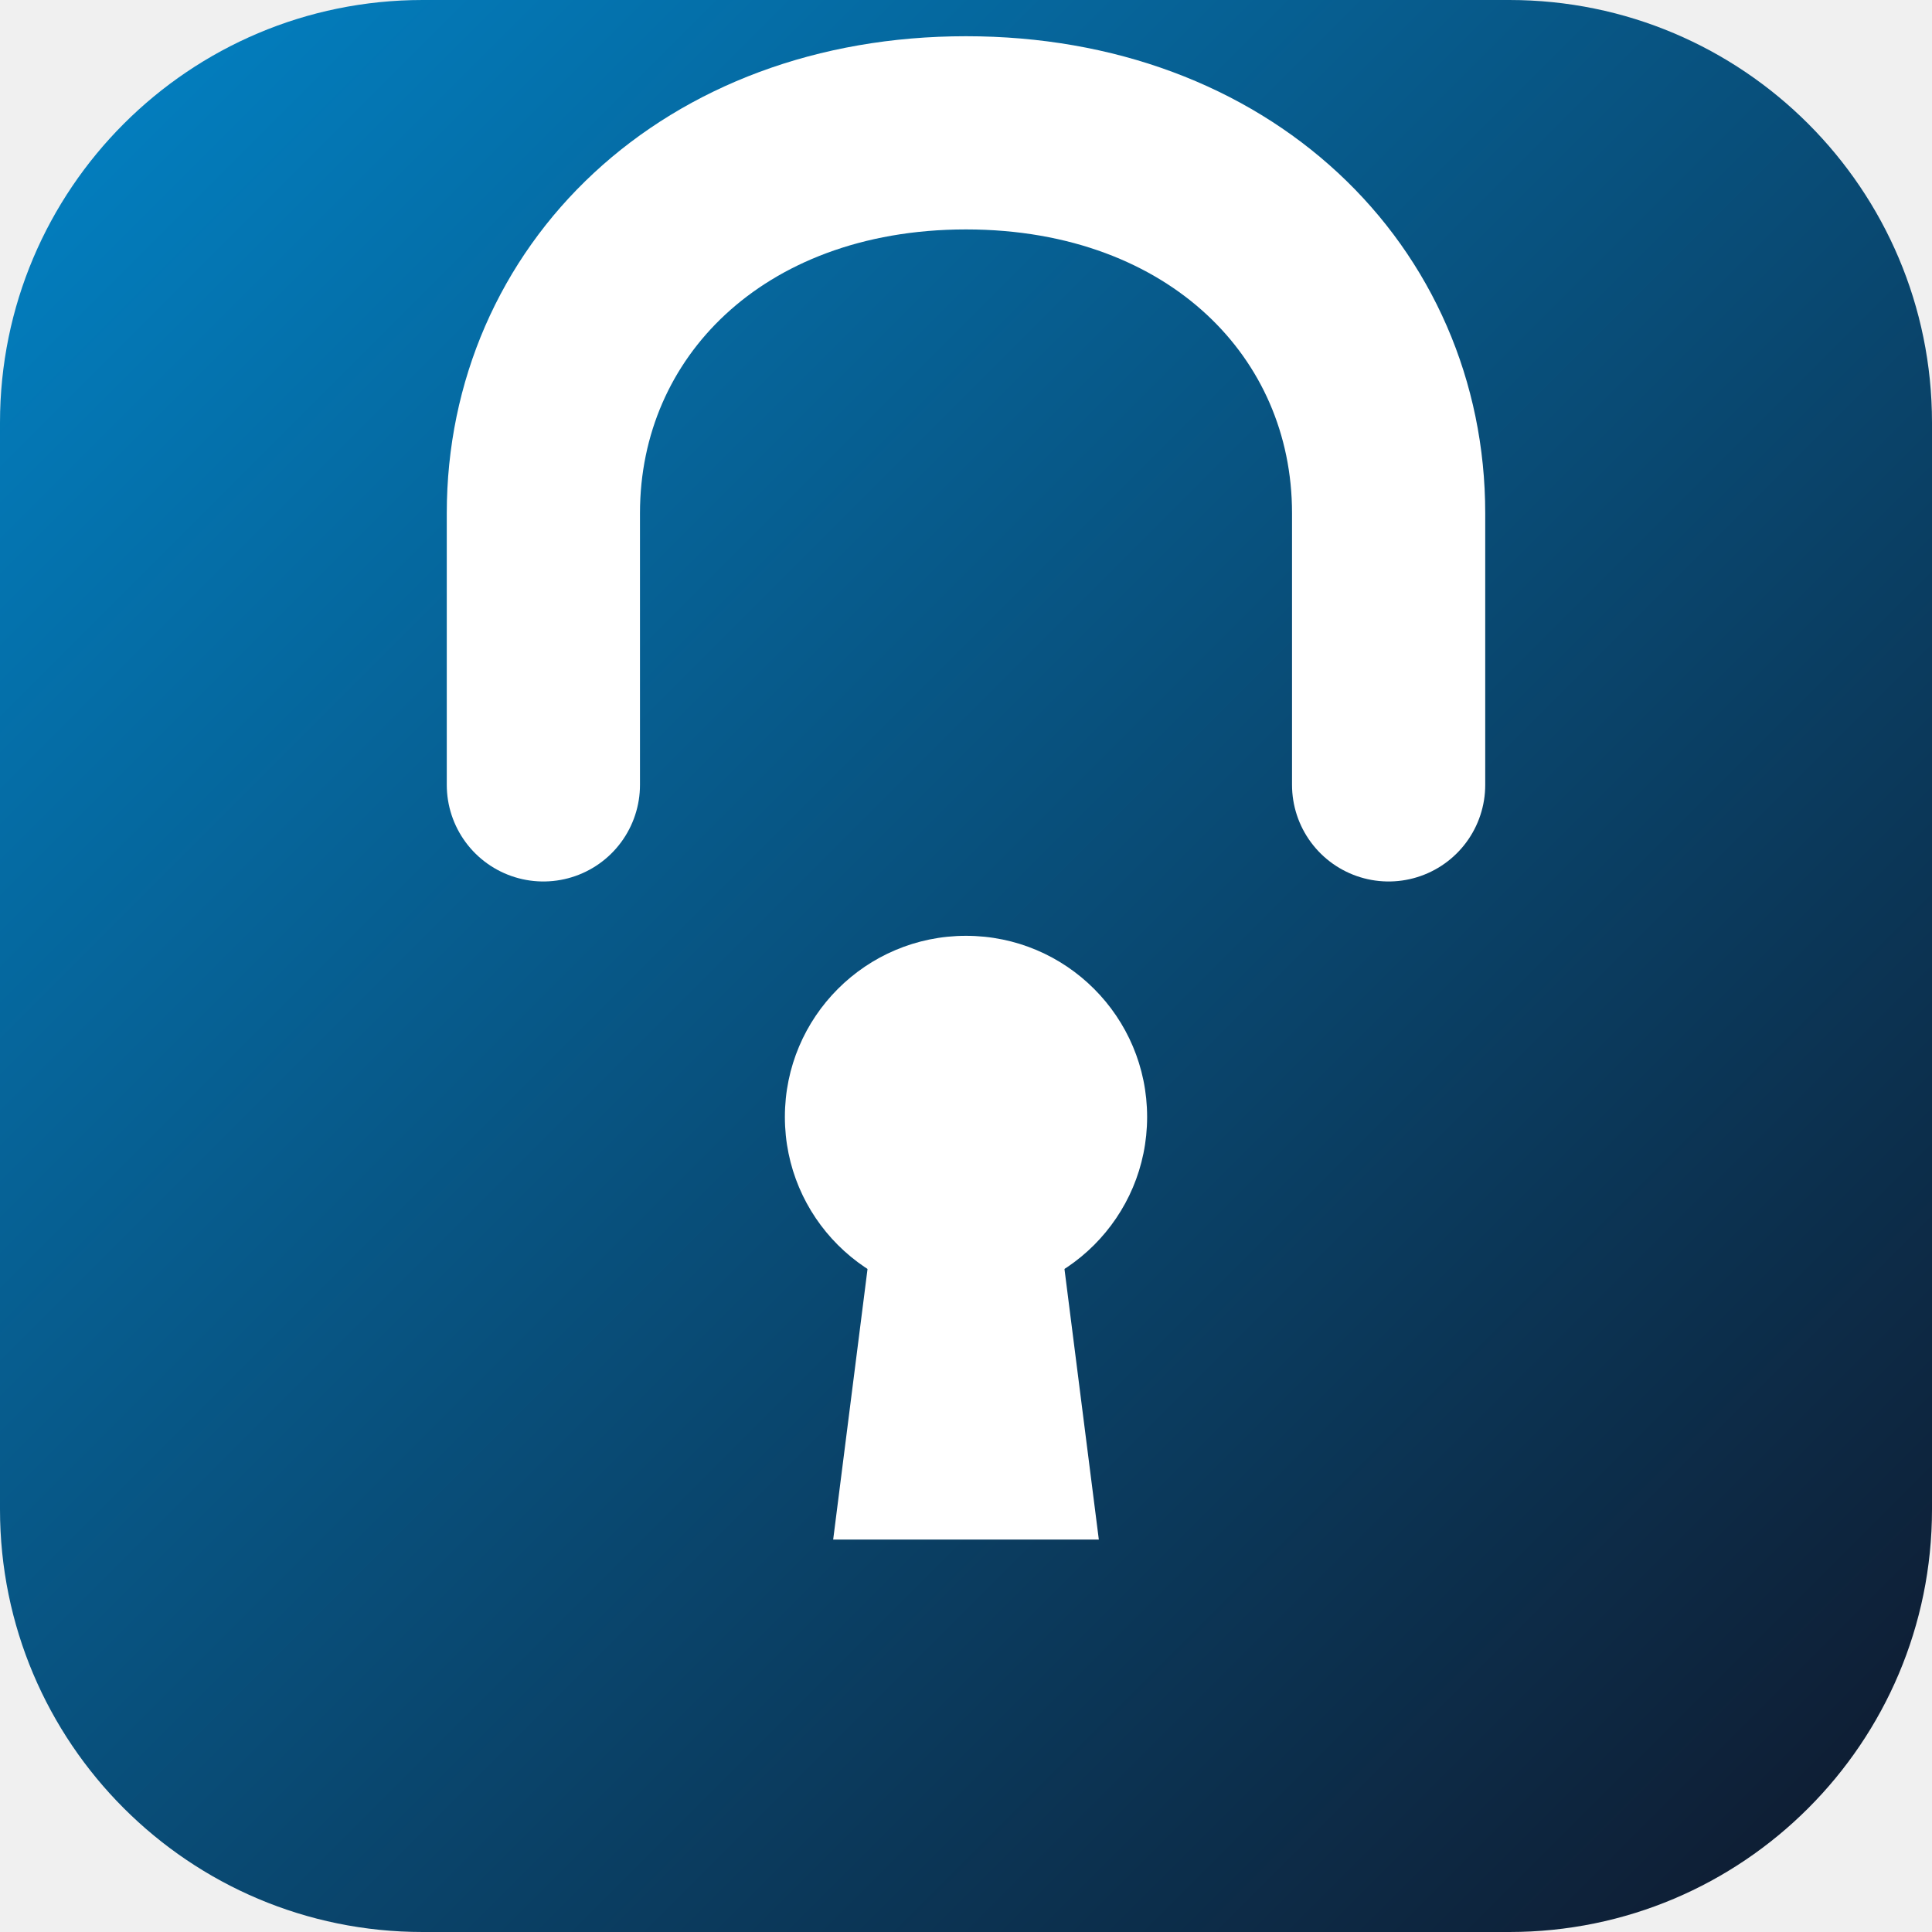
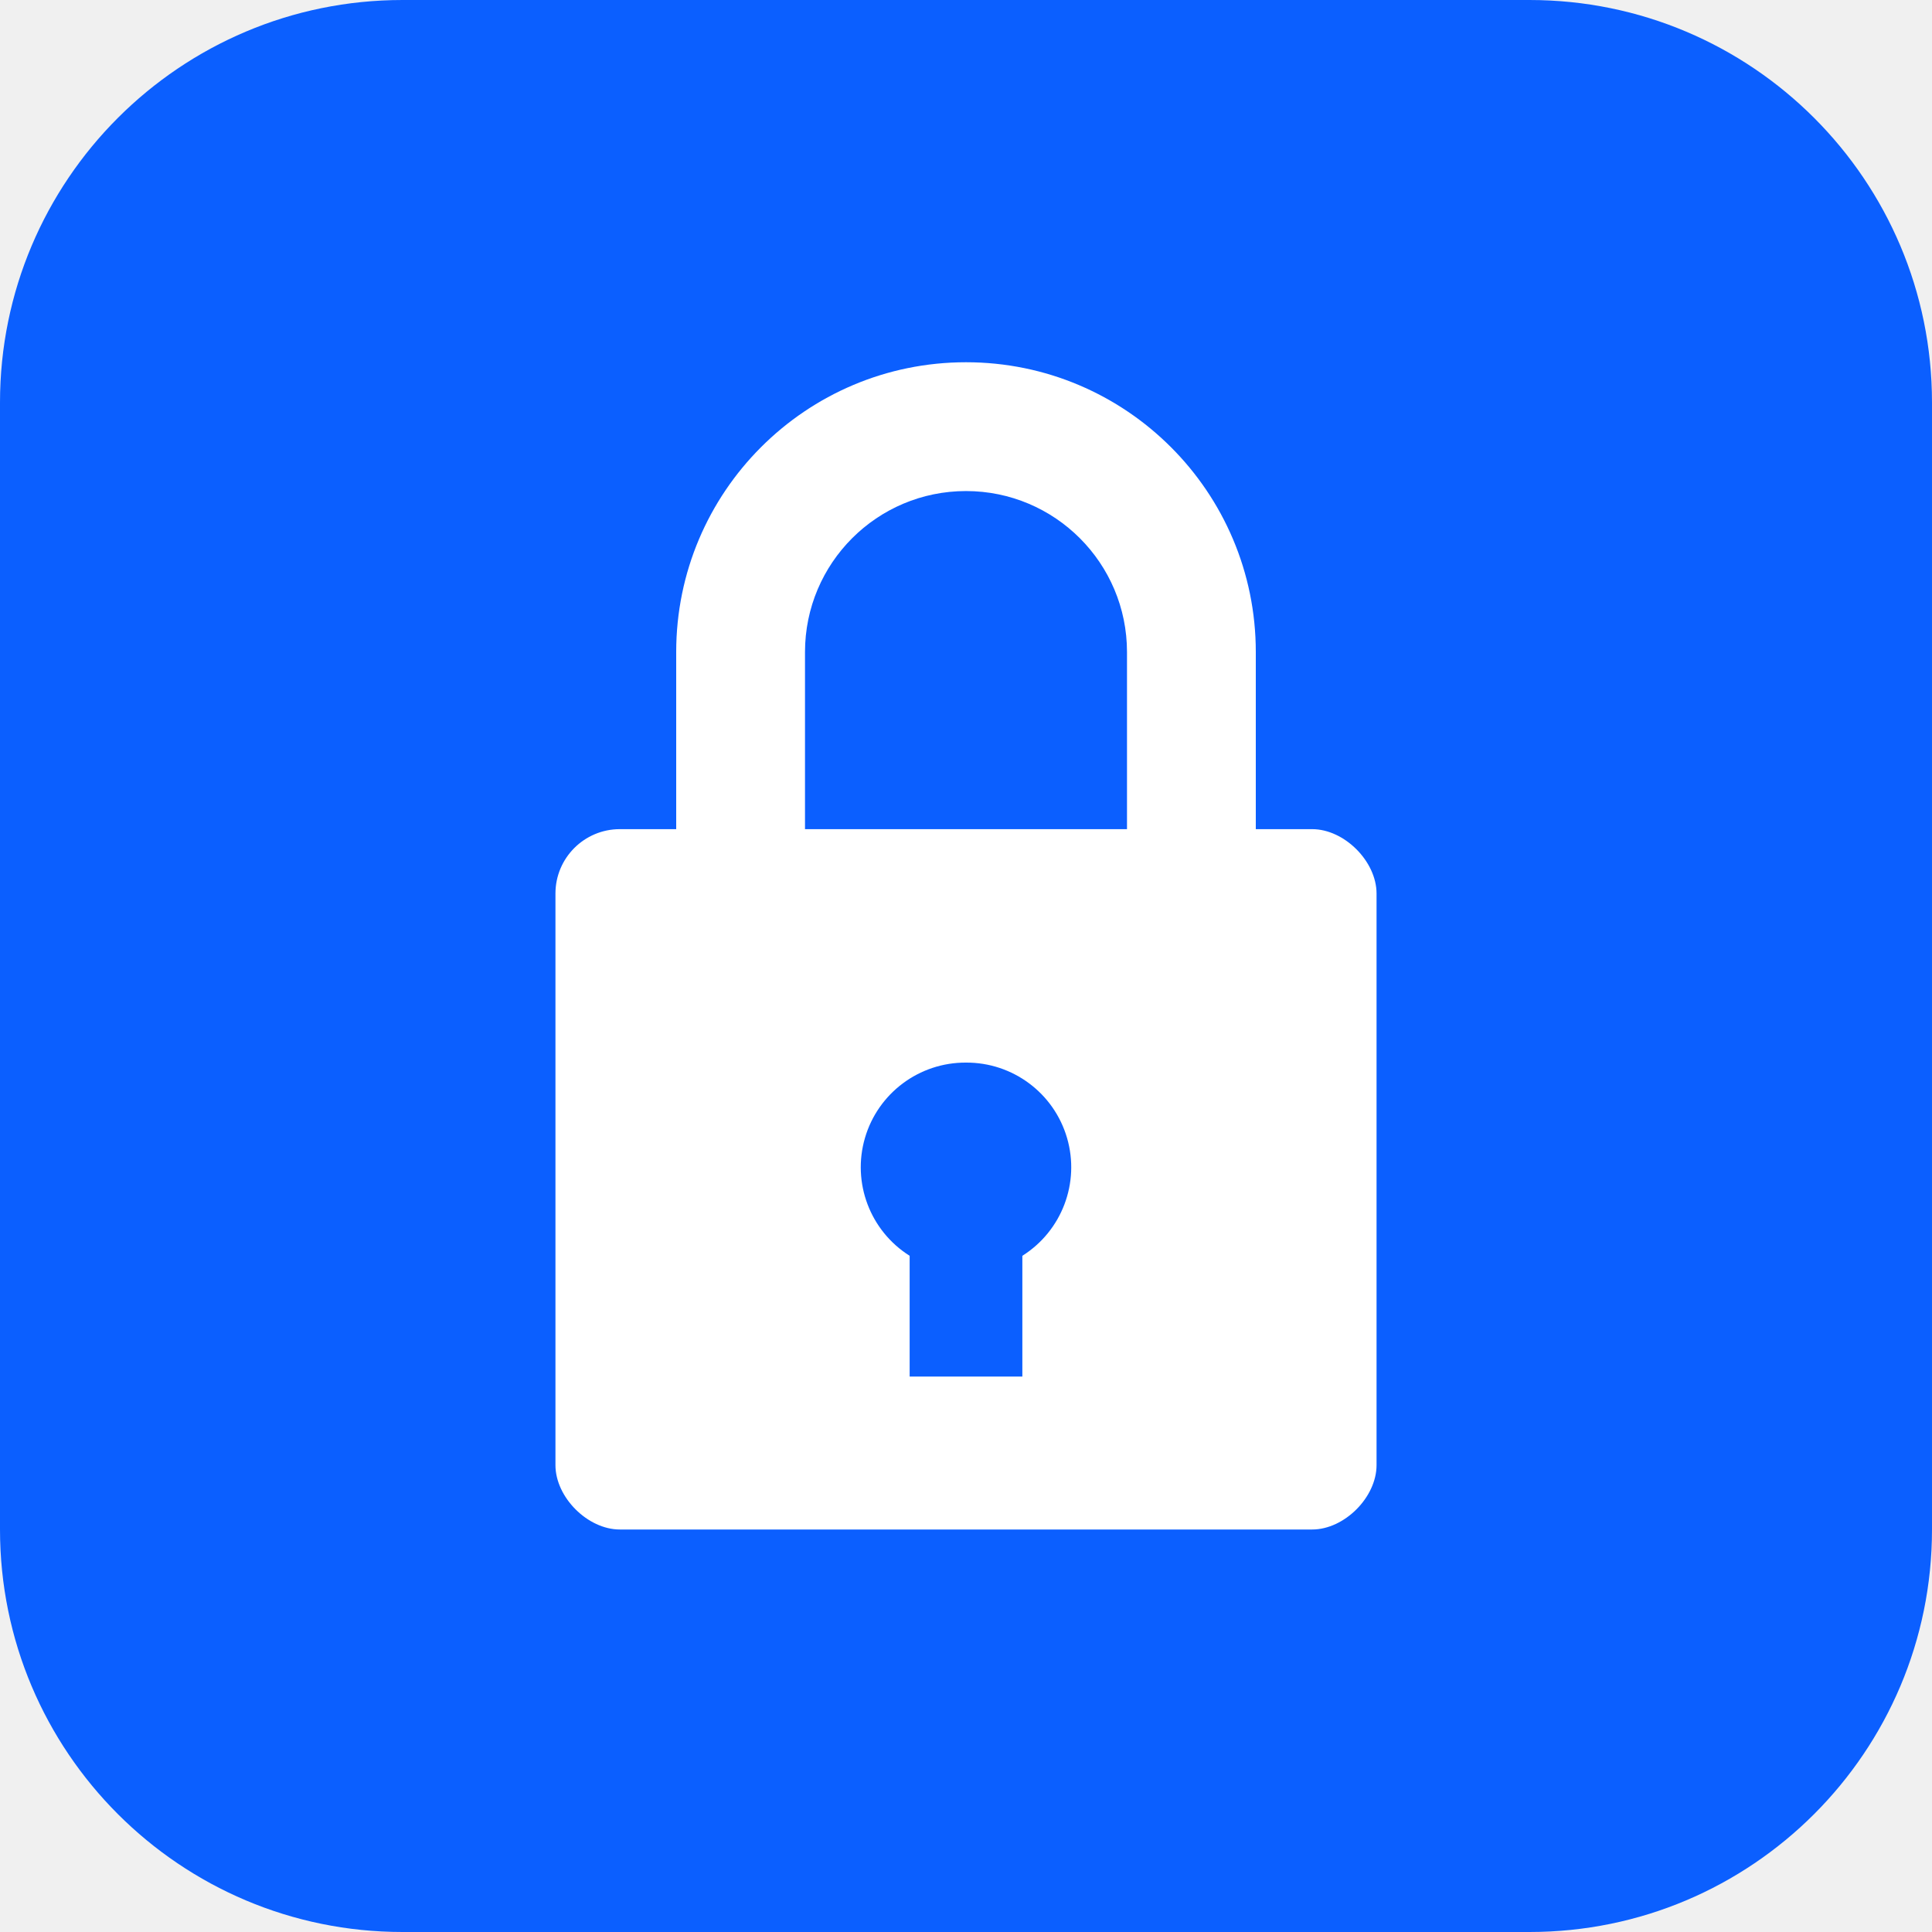
- <svg xmlns="http://www.w3.org/2000/svg" viewBox="0 0 32 32">
-   <defs>
-     <linearGradient id="favGrad" x1="0%" y1="0%" x2="100%" y2="100%">
-       <stop offset="0%" stop-color="#0284c7" />
-       <stop offset="100%" stop-color="#0f172a" />
-     </linearGradient>
-   </defs>
-   <rect width="32" height="32" rx="7" fill="url(#favGrad)" />
-   <path d="M9 13V8.5C9 5 11.8 2.2 16 2.2C20.2 2.2 23 5 23 8.5V13" fill="none" stroke="#ffffff" stroke-width="3.2" stroke-linecap="round" />
-   <circle cx="16" cy="18.5" r="3" fill="#ffffff" />
-   <path d="M14.6 19.2L13.8 25.5H18.2L17.4 19.2Z" fill="#ffffff" />
+ <svg xmlns="http://www.w3.org/2000/svg" viewBox="0 0 24 24">
+   <rect width="24" height="24" rx="5" fill="#0b5fff" />
+   <path d="M12 4.5a3.6 3.6 0 0 0-3.6 3.6v2.2h-.7a.8.8 0 0 0-.8.8v7.1c0 .4.4.8.8.8h8.6c.4 0 .8-.4.8-.8v-7.1c0-.4-.4-.8-.8-.8h-.7V8.1A3.6 3.6 0 0 0 12 4.5Zm0 1.6a2 2 0 0 1 2 2v2.2h-4V8.1a2 2 0 0 1 2-2Zm0 7.1a1.3 1.3 0 0 1 .7 2.4v1.5h-1.4v-1.5a1.3 1.3 0 0 1 .7-2.4Z" fill="#fff" />
</svg>
